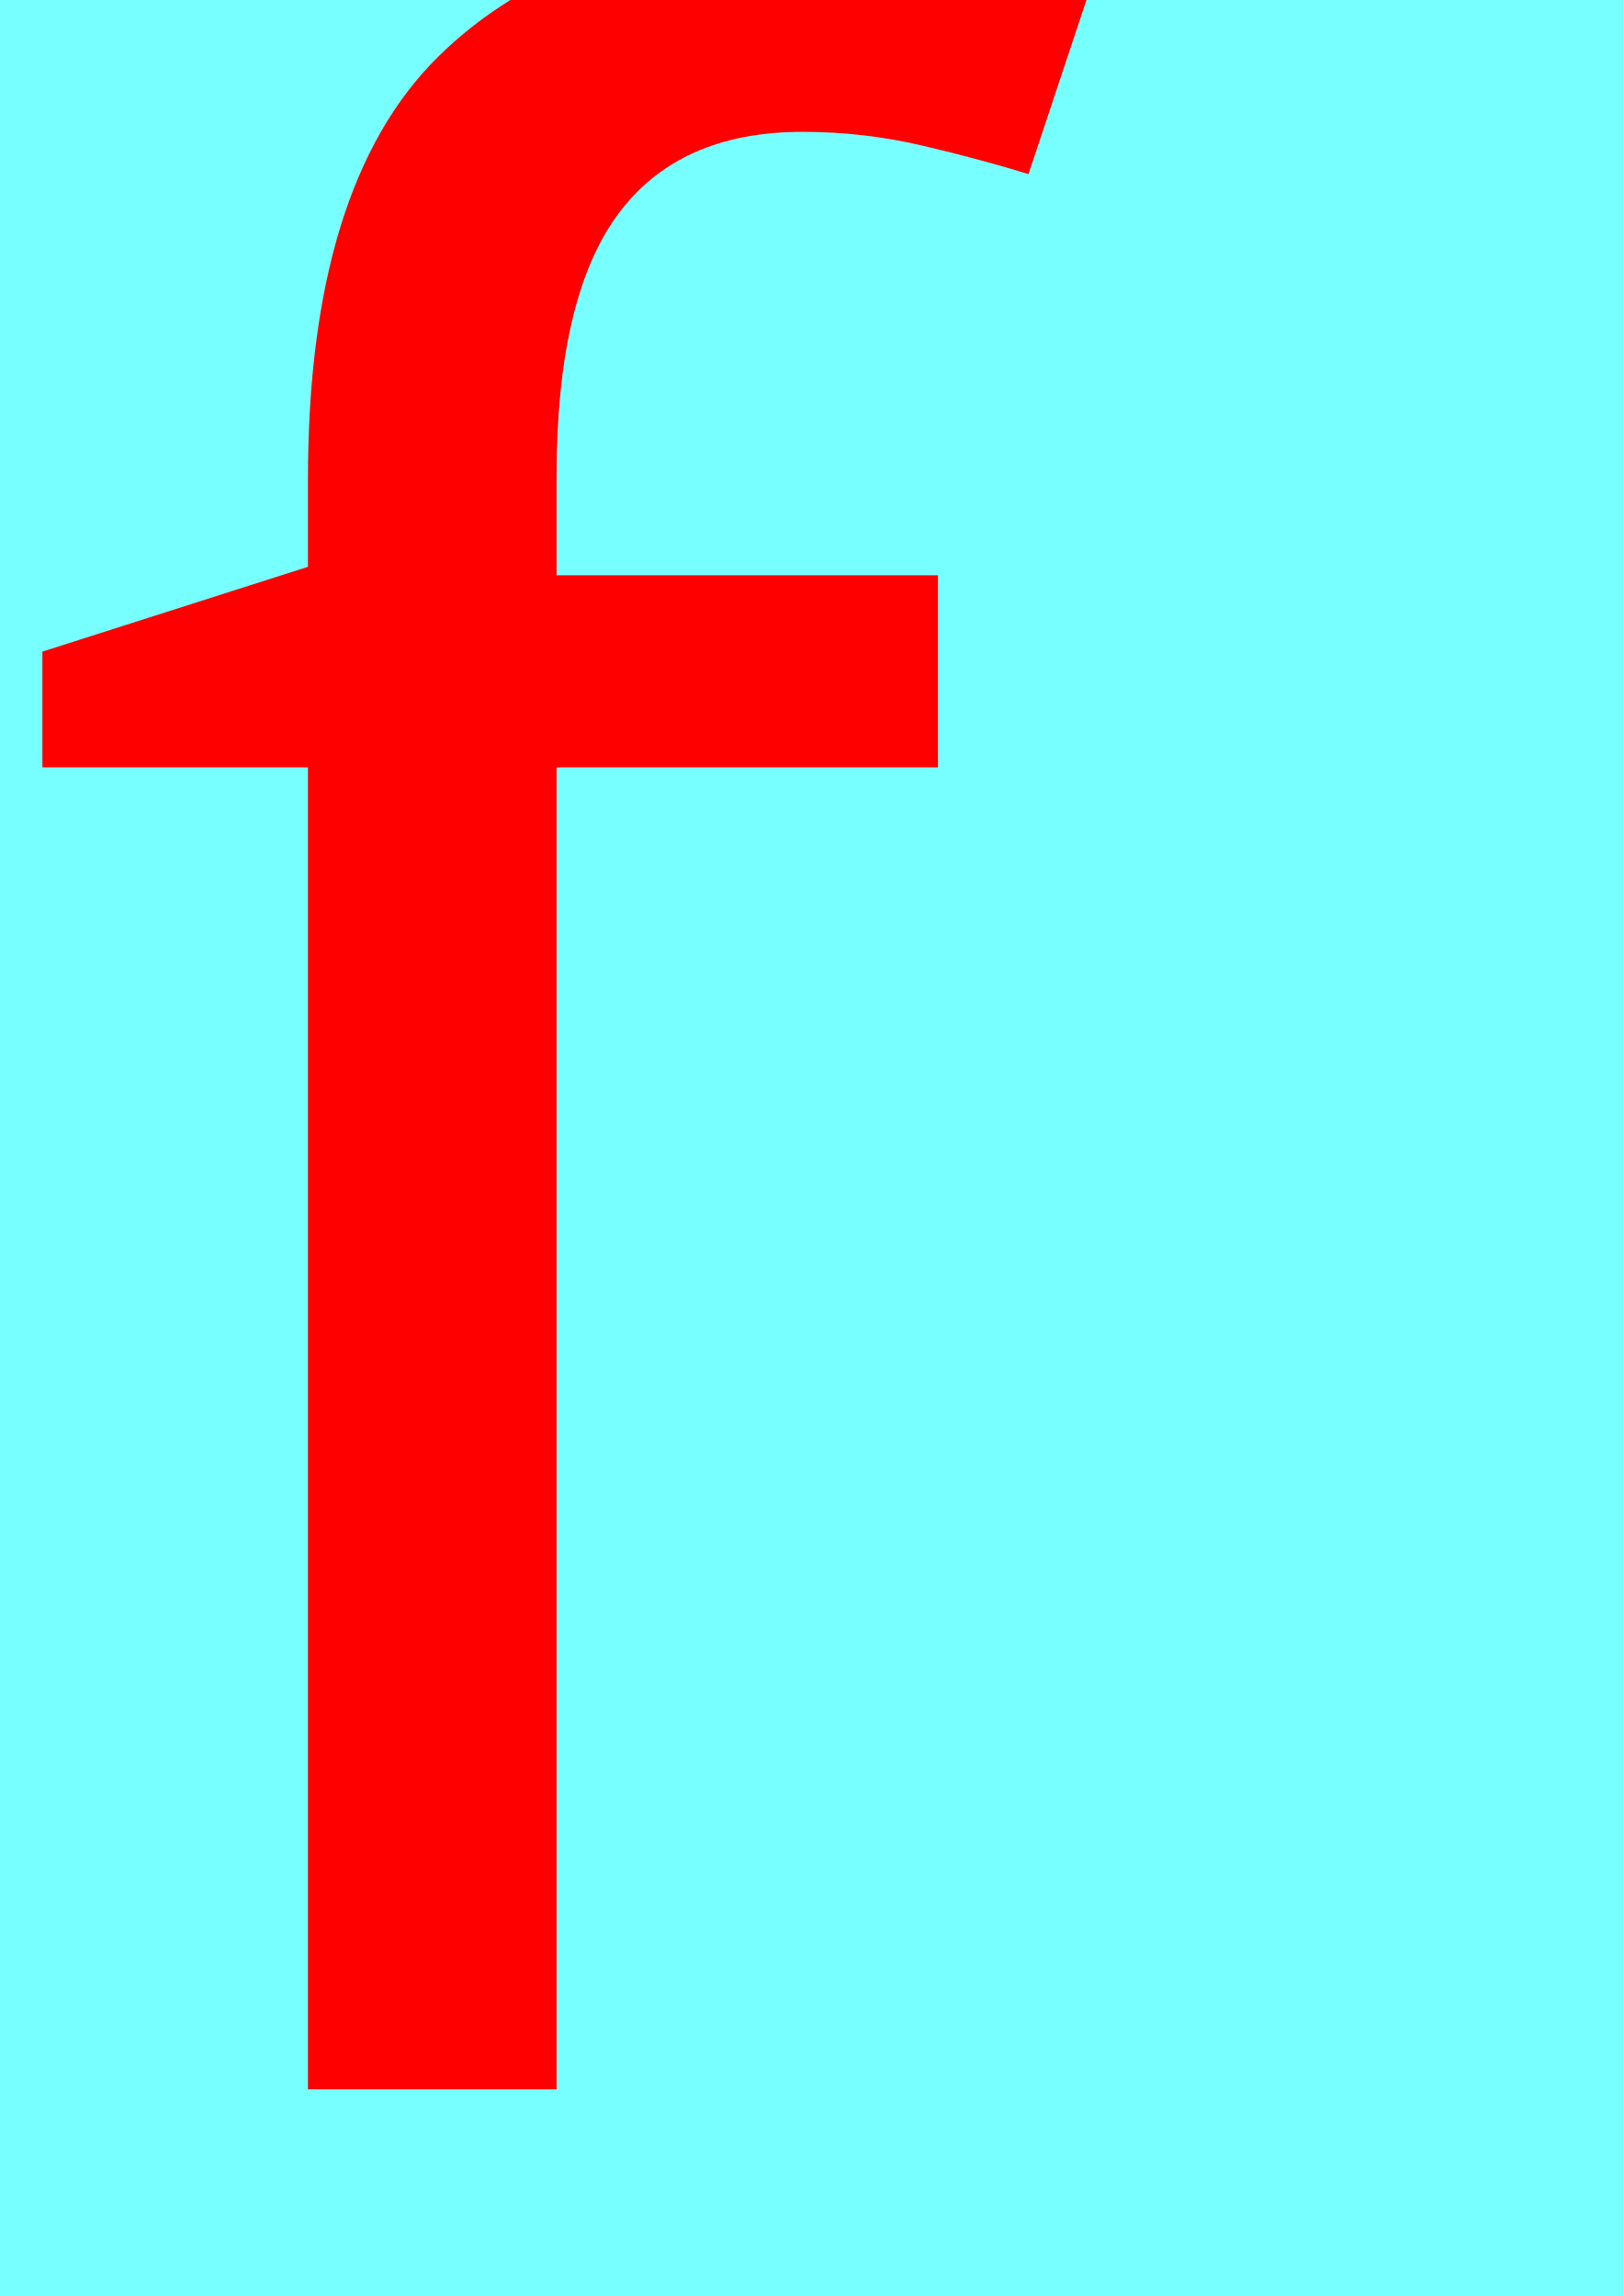
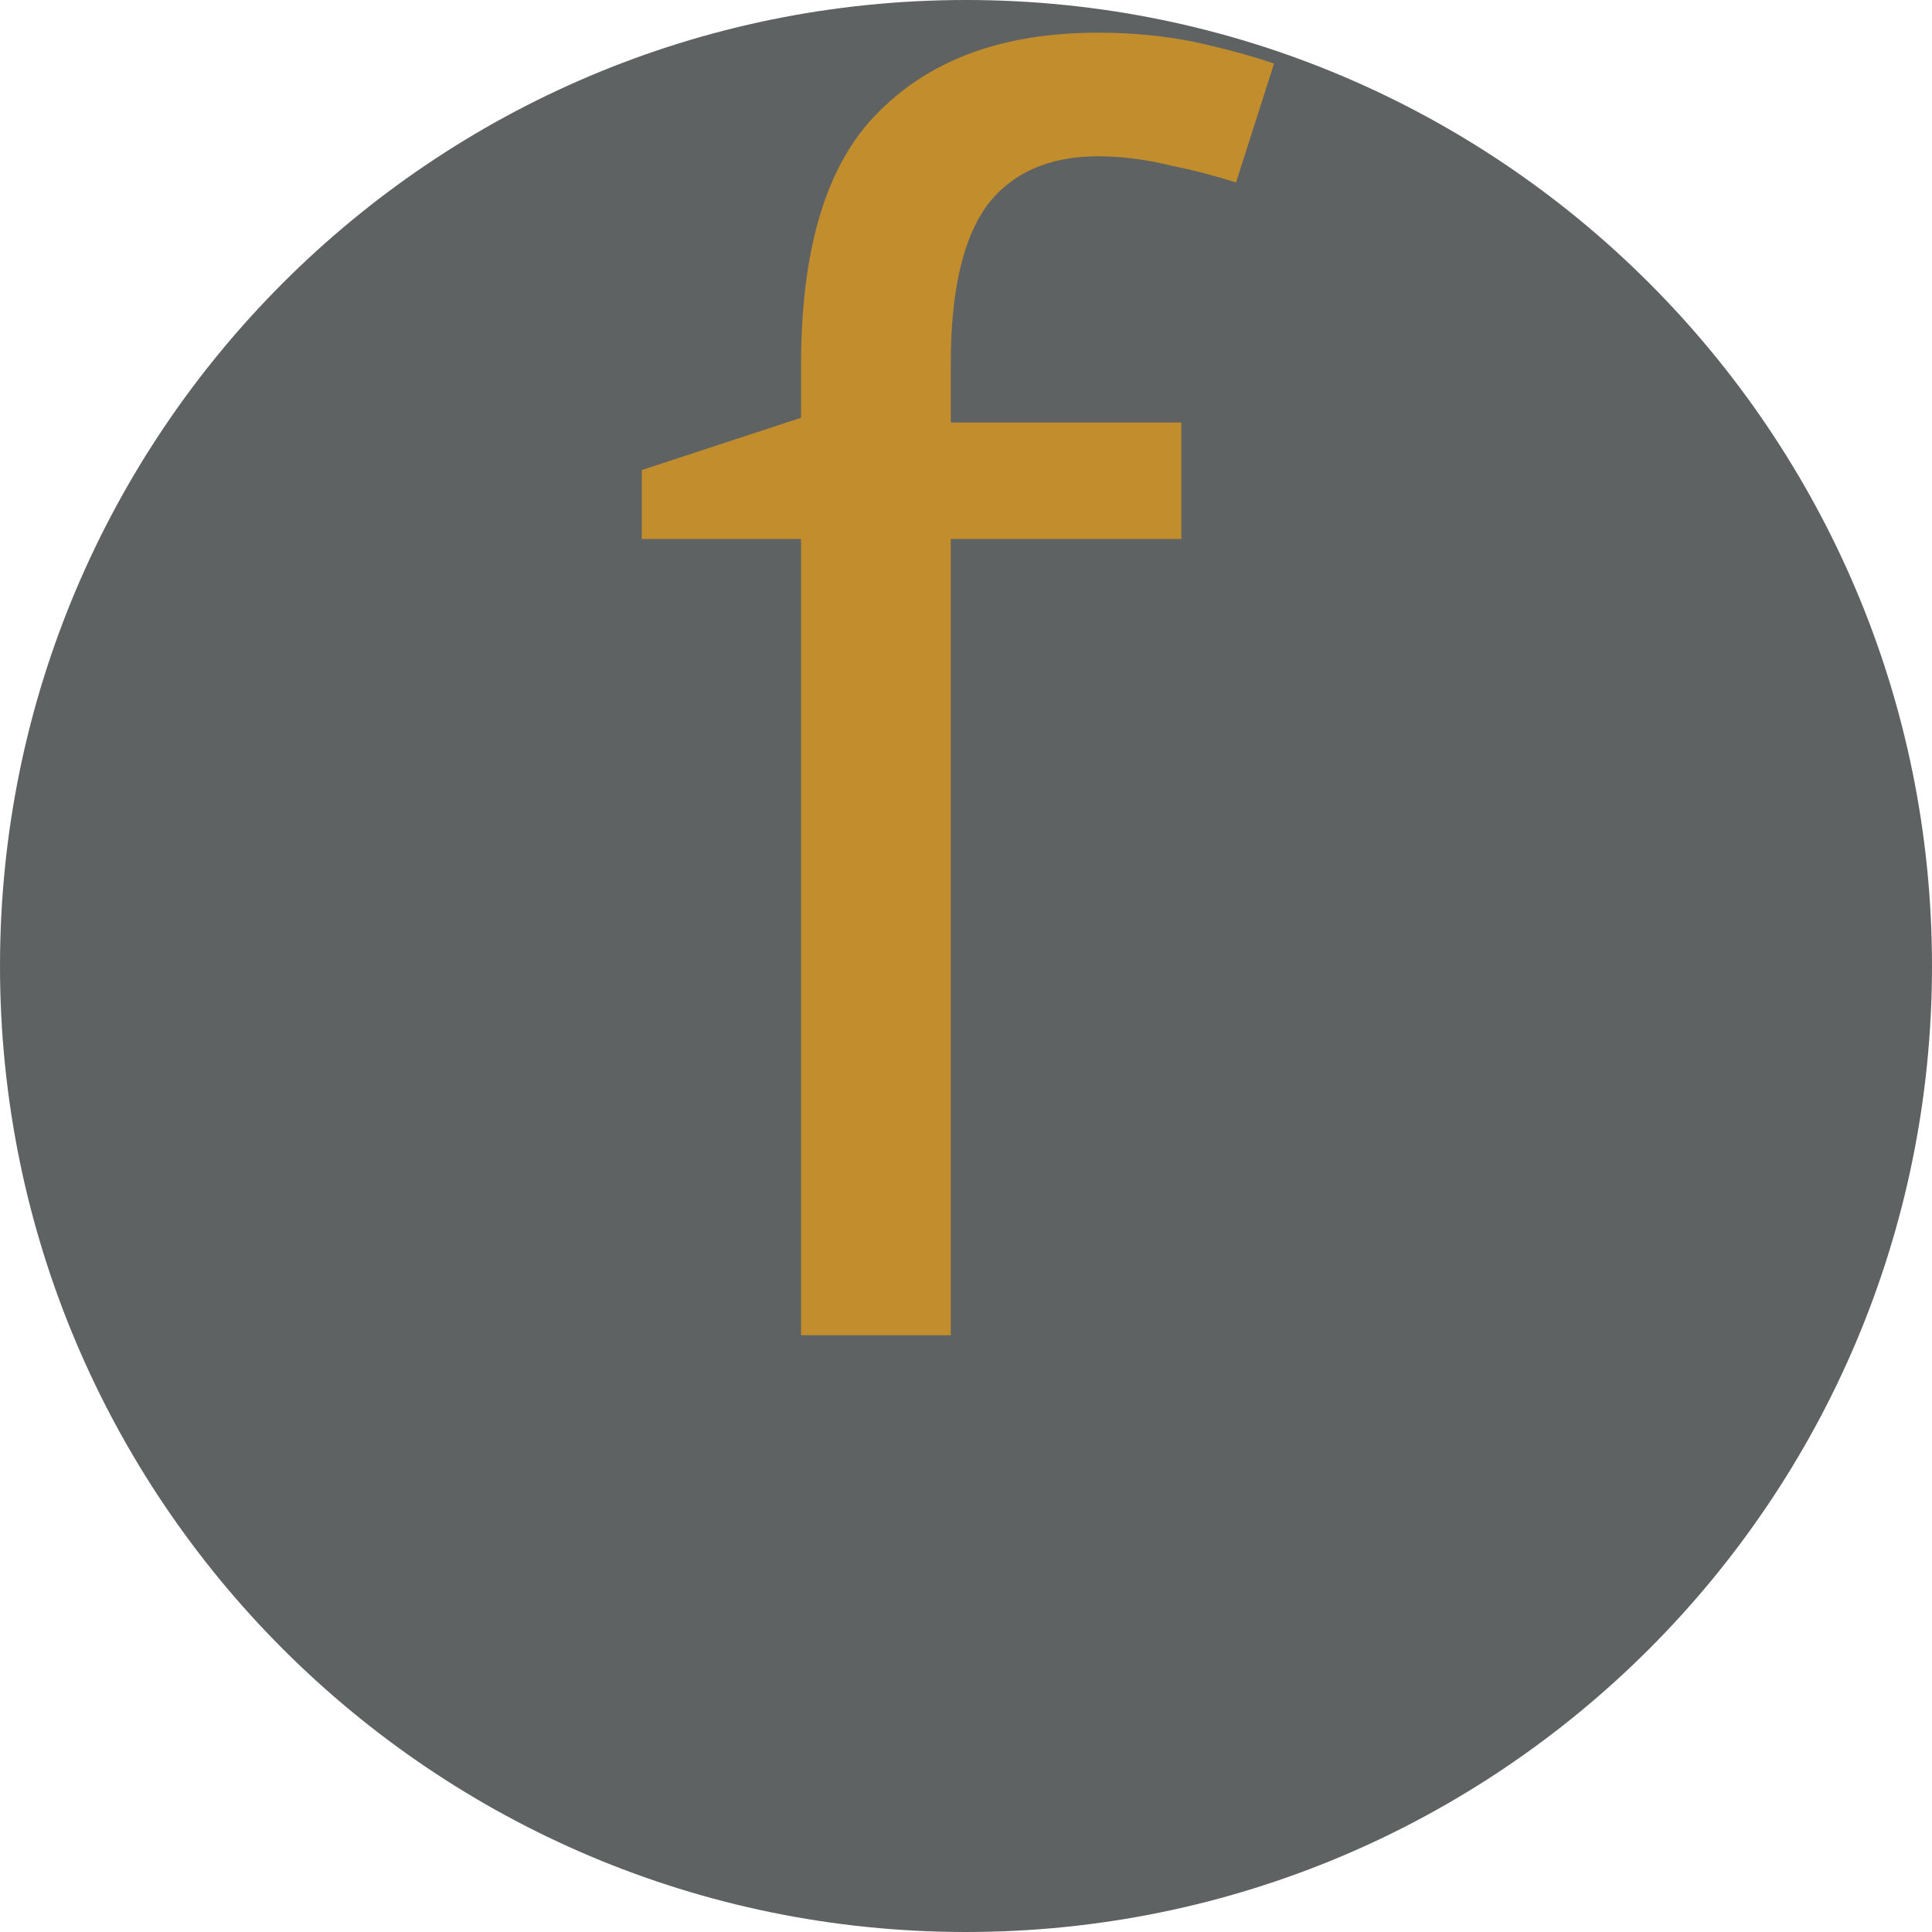
- <svg xmlns="http://www.w3.org/2000/svg" id="svg1974" version="1.1" viewBox="0 0 210 297" height="297mm" width="210mm">
+ <svg xmlns="http://www.w3.org/2000/svg" id="svg1974" version="1.1" viewBox="0 0 12.7 12.7" height="48" width="48">
  <defs id="defs1968" />
-   <rect style="opacity:1;fill:#77ffff;fill-opacity:1;stroke:none;stroke-width:20.256;stroke-linecap:round;stroke-linejoin:miter;stroke-miterlimit:4;stroke-dasharray:none;stroke-dashoffset:0;stroke-opacity:1;paint-order:fill markers stroke" id="rect2666" width="210" height="297" x="0" y="-9.1833817e-006" />
-   <g id="layer1" />
-   <text xml:space="preserve" style="font-style:normal;font-variant:normal;font-weight:normal;font-stretch:normal;font-size:365.404px;line-height:1.25;font-family:Ubuntu;-inkscape-font-specification:'Ubuntu, Normal';font-variant-ligatures:normal;font-variant-caps:normal;font-variant-numeric:normal;text-align:start;letter-spacing:0px;word-spacing:0px;writing-mode:lr-tb;text-anchor:start;fill:#ff0000;fill-opacity:1;stroke:none;stroke-width:2.741" x="0" y="270.272" id="text2649">
-     <tspan id="tspan2647" x="0" y="270.272" style="font-style:normal;font-variant:normal;font-weight:normal;font-stretch:normal;font-family:Algerian;-inkscape-font-specification:Algerian;fill:#ff0000;fill-opacity:1;stroke-width:2.741">f</tspan>
+   <circle style="opacity:1;fill:#5e6263;fill-opacity:1;stroke:none;stroke-width:20;stroke-linecap:round;stroke-linejoin:miter;stroke-miterlimit:4;stroke-dasharray:none;stroke-dashoffset:0;stroke-opacity:1;paint-order:fill markers stroke" id="path2668" cx="6.35" cy="6.35" r="6.35" />
+   <g id="layer1" transform="translate(0,-284.3)" />
+   <text xml:space="preserve" style="font-style:normal;font-variant:normal;font-weight:normal;font-stretch:normal;font-size:11.181px;line-height:1.25;font-family:Ubuntu;-inkscape-font-specification:'Ubuntu, Normal';font-variant-ligatures:normal;font-variant-caps:normal;font-variant-numeric:normal;text-align:start;letter-spacing:0px;word-spacing:0px;writing-mode:lr-tb;text-anchor:start;fill:#c28e2d;fill-opacity:1;stroke:none;stroke-width:0.084;" x="4.048" y="8.776" id="text2649">
+     <tspan id="tspan2647" x="4.048" y="8.776" style="font-style:normal;font-variant:normal;font-weight:normal;font-stretch:normal;font-family:'Monotype Corsiva';-inkscape-font-specification:'Monotype Corsiva';fill:#c28e2d;fill-opacity:1;stroke-width:0.084;">f</tspan>
  </text>
</svg>
